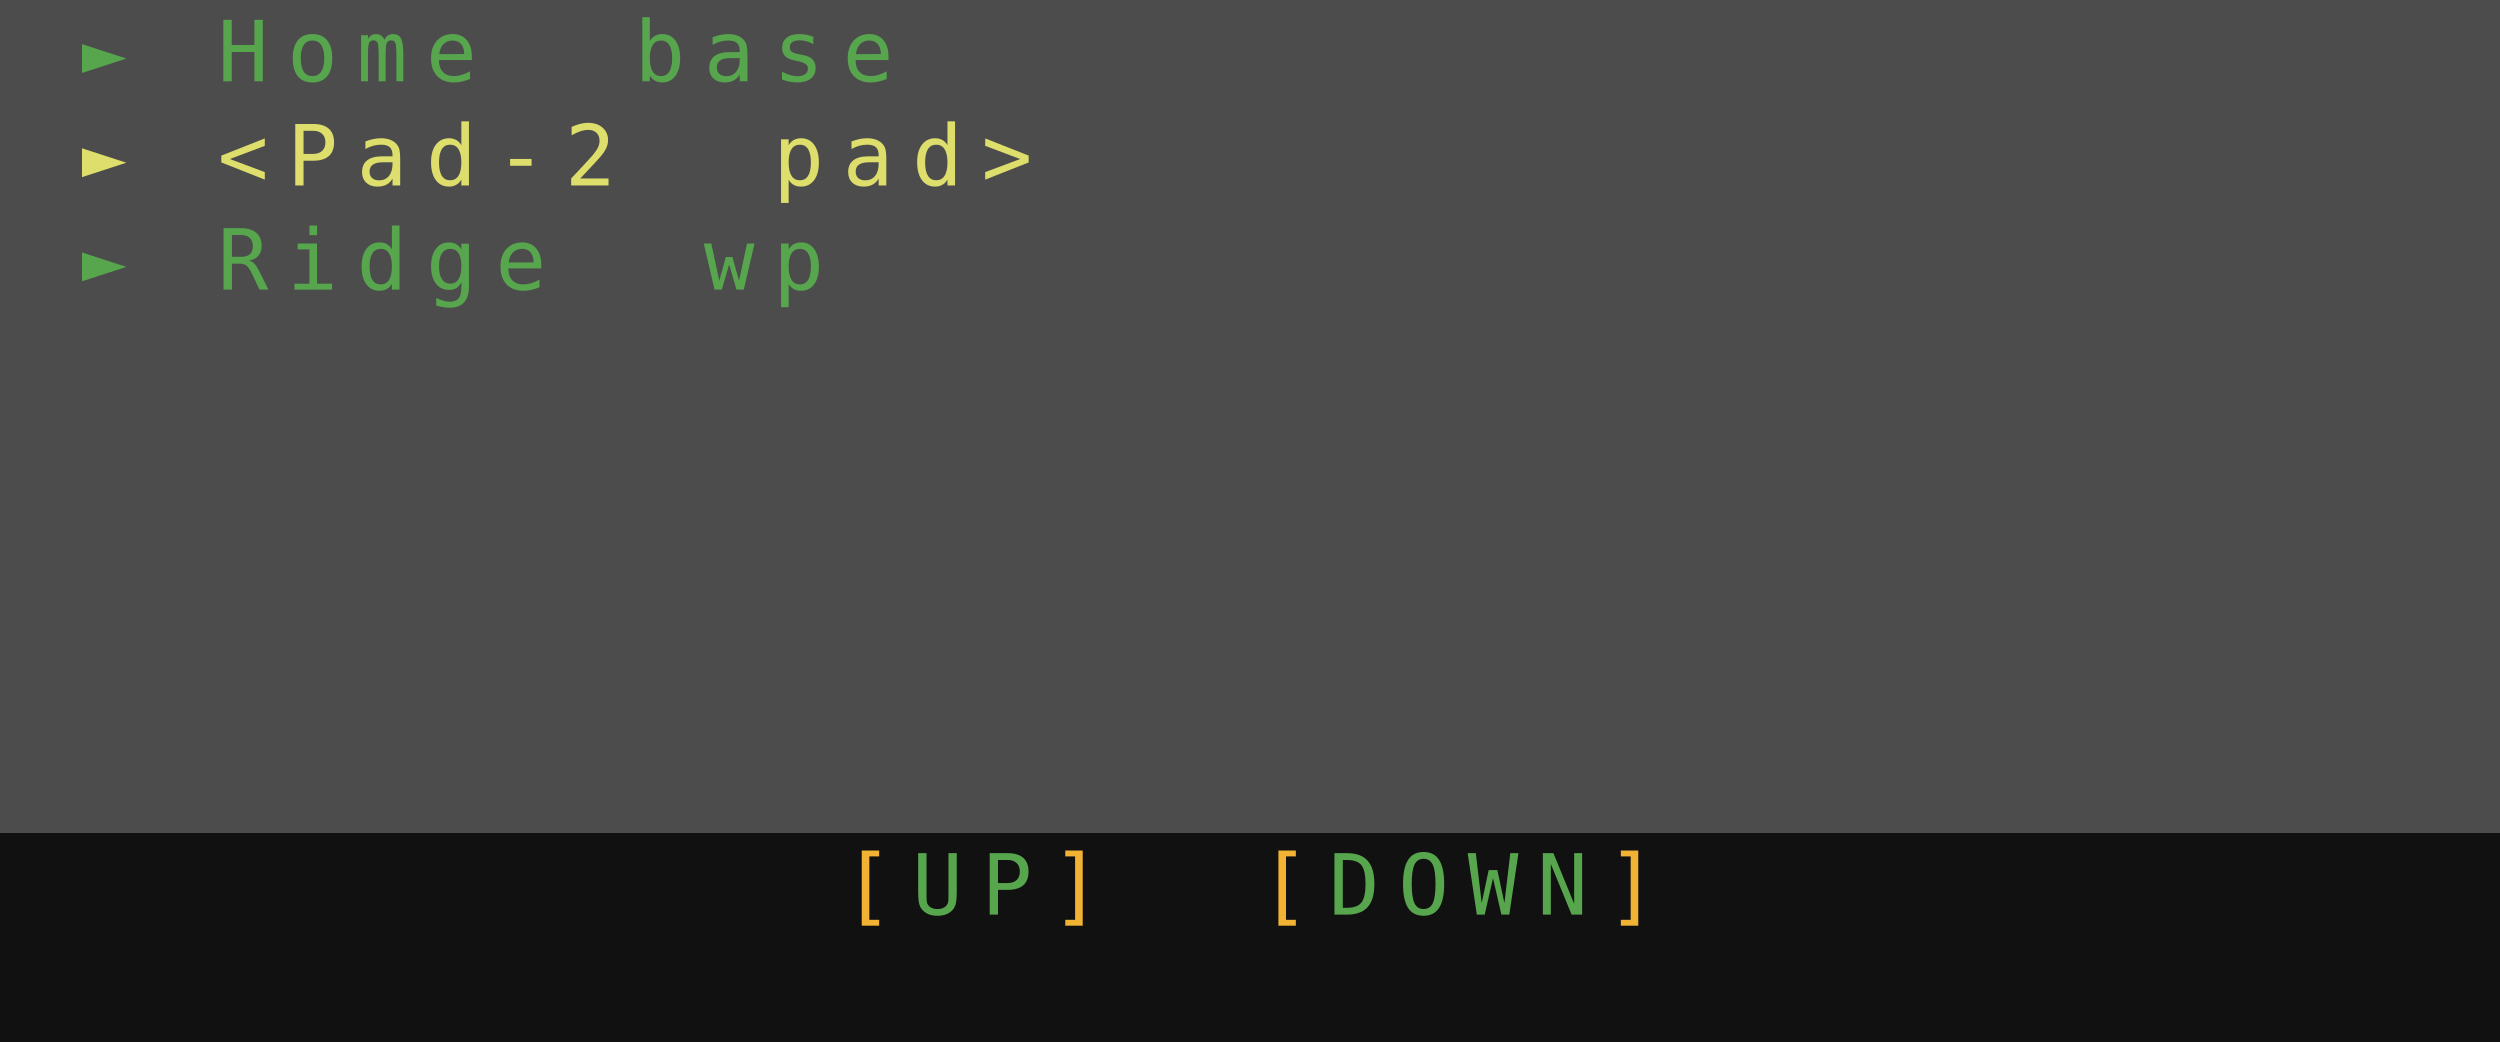
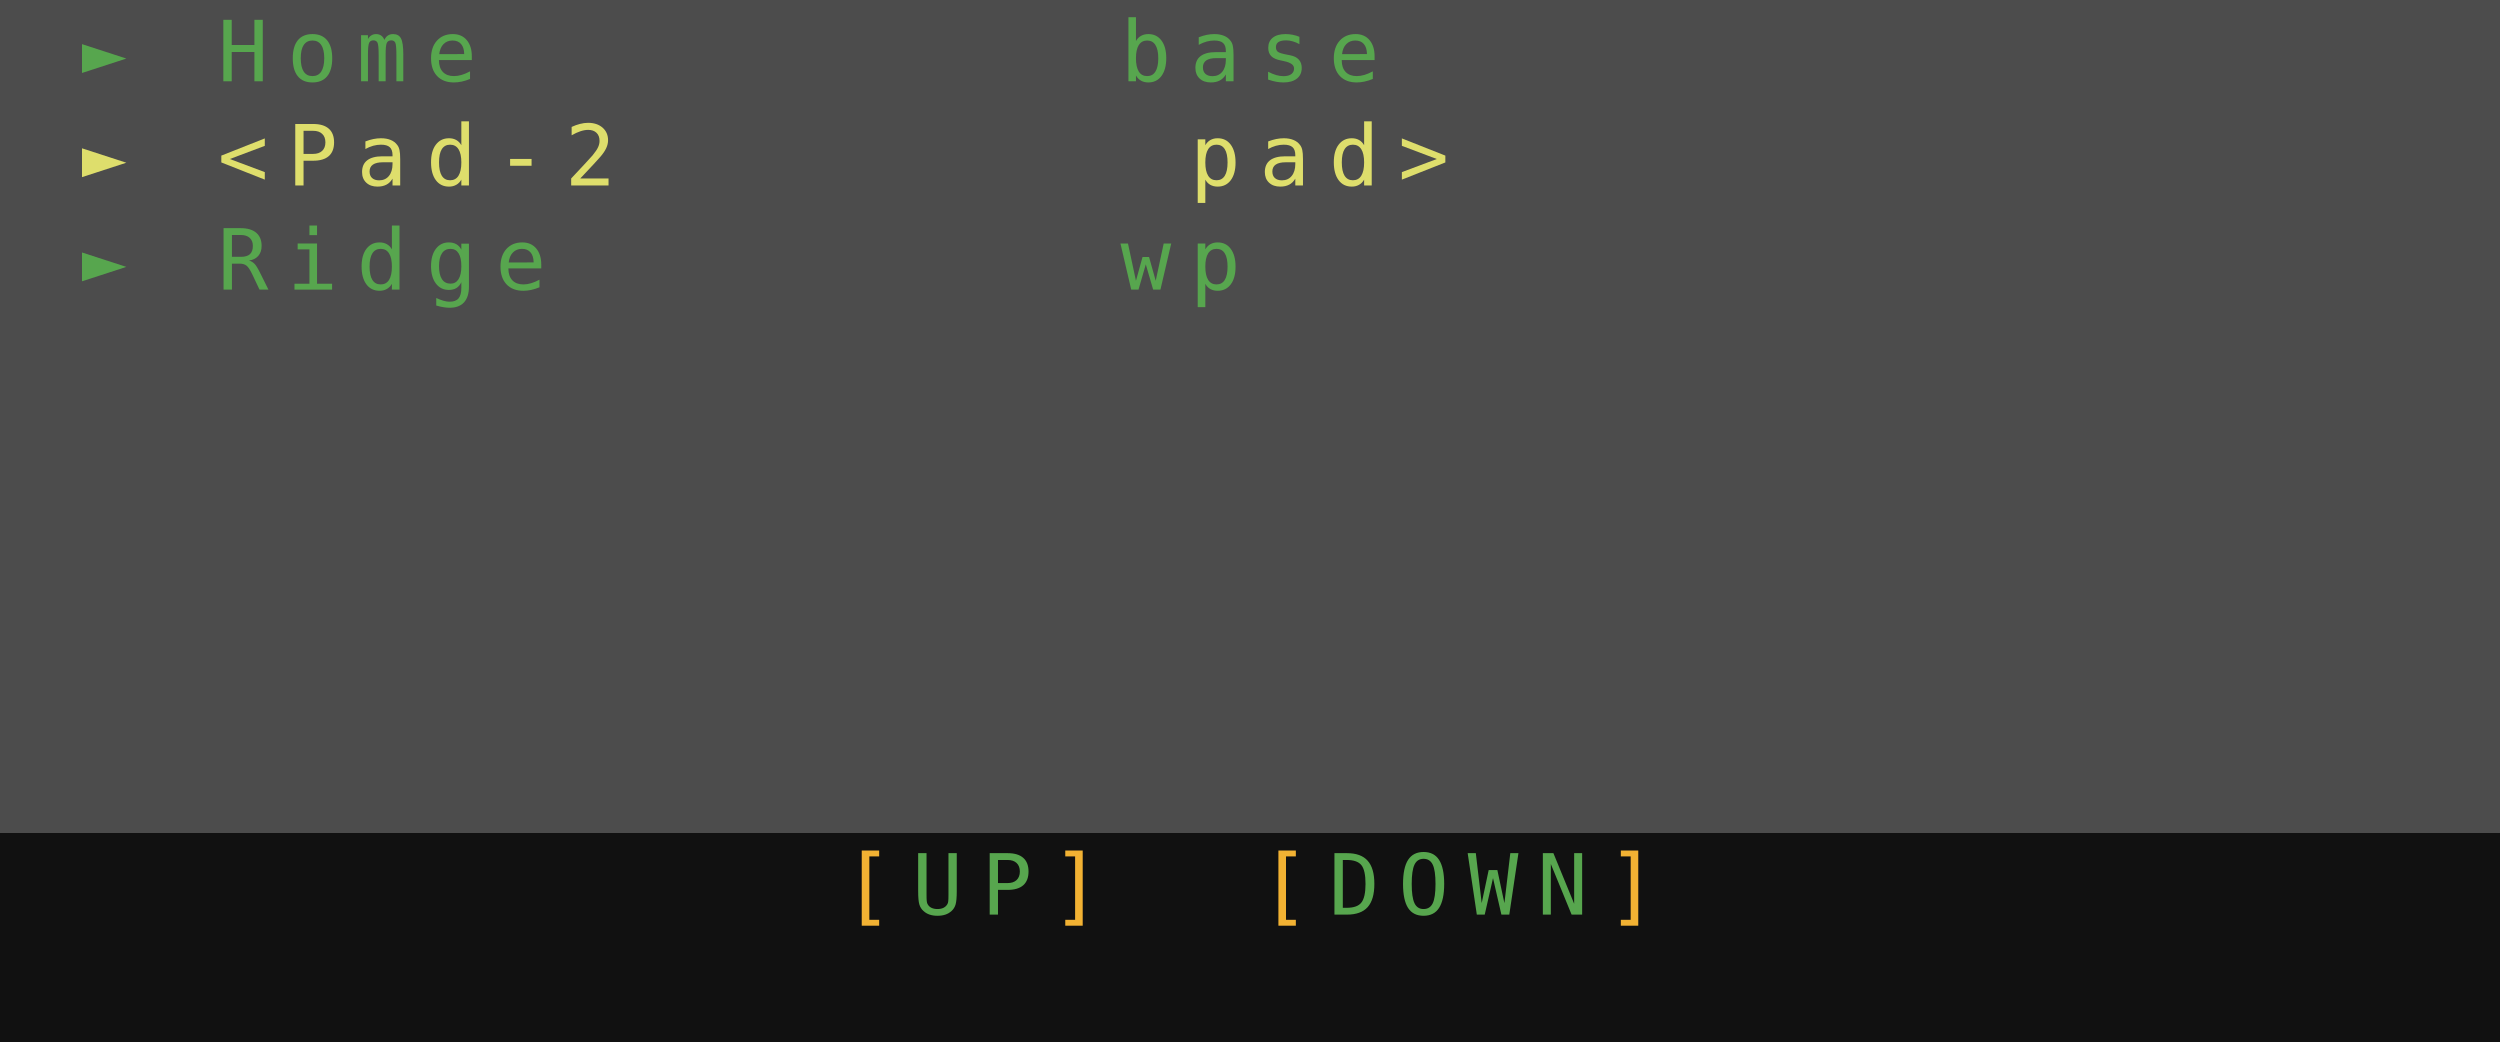
<svg xmlns="http://www.w3.org/2000/svg" width="504" height="210" viewBox="0 0 504 210" font-family="'DejaVu Sans Mono','Consolas',monospace" shape-rendering="crispEdges">
  <rect x="0" y="0" width="504" height="210" fill="#111111" />
  <rect x="0" y="0" width="504" height="21" fill="#4c4c4c" />
  <rect x="0" y="21" width="504" height="21" fill="#4c4c4c" />
  <rect x="0" y="42" width="504" height="21" fill="#4c4c4c" />
  <rect x="0" y="63" width="504" height="21" fill="#4c4c4c" />
  <rect x="0" y="84" width="504" height="21" fill="#4c4c4c" />
  <rect x="0" y="105" width="504" height="21" fill="#4c4c4c" />
  <rect x="0" y="126" width="504" height="21" fill="#4c4c4c" />
  <rect x="0" y="147" width="504" height="21" fill="#4c4c4c" />
  <rect x="0" y="168" width="504" height="21" fill="#111111" />
  <rect x="0" y="189" width="504" height="21" fill="#111111" />
  <text x="21" y="10.5" fill="#57a64e" font-size="15" text-anchor="middle" dominant-baseline="central">►</text>
  <text x="49" y="10.5" fill="#57a64e" font-size="17" text-anchor="middle" dominant-baseline="central">H</text>
  <text x="63" y="10.5" fill="#57a64e" font-size="17" text-anchor="middle" dominant-baseline="central">o</text>
  <text x="77" y="10.5" fill="#57a64e" font-size="17" text-anchor="middle" dominant-baseline="central">m</text>
  <text x="91" y="10.5" fill="#57a64e" font-size="17" text-anchor="middle" dominant-baseline="central">e</text>
-   <text x="133" y="10.5" fill="#57a64e" font-size="17" text-anchor="middle" dominant-baseline="central">b</text>
-   <text x="147" y="10.5" fill="#57a64e" font-size="17" text-anchor="middle" dominant-baseline="central">a</text>
-   <text x="161" y="10.5" fill="#57a64e" font-size="17" text-anchor="middle" dominant-baseline="central">s</text>
-   <text x="175" y="10.5" fill="#57a64e" font-size="17" text-anchor="middle" dominant-baseline="central">e</text>
+   <text x="231" y="10.5" fill="#57a64e" font-size="17" text-anchor="middle" dominant-baseline="central">b</text>
+   <text x="245" y="10.5" fill="#57a64e" font-size="17" text-anchor="middle" dominant-baseline="central">a</text>
+   <text x="259" y="10.5" fill="#57a64e" font-size="17" text-anchor="middle" dominant-baseline="central">s</text>
+   <text x="273" y="10.5" fill="#57a64e" font-size="17" text-anchor="middle" dominant-baseline="central">e</text>
  <text x="21" y="31.5" fill="#dede6c" font-size="15" text-anchor="middle" dominant-baseline="central">►</text>
  <text x="49" y="31.5" fill="#dede6c" font-size="17" text-anchor="middle" dominant-baseline="central">&lt;</text>
  <text x="63" y="31.5" fill="#dede6c" font-size="17" text-anchor="middle" dominant-baseline="central">P</text>
  <text x="77" y="31.5" fill="#dede6c" font-size="17" text-anchor="middle" dominant-baseline="central">a</text>
  <text x="91" y="31.5" fill="#dede6c" font-size="17" text-anchor="middle" dominant-baseline="central">d</text>
  <text x="105" y="31.5" fill="#dede6c" font-size="17" text-anchor="middle" dominant-baseline="central">-</text>
  <text x="119" y="31.5" fill="#dede6c" font-size="17" text-anchor="middle" dominant-baseline="central">2</text>
-   <text x="161" y="31.5" fill="#dede6c" font-size="17" text-anchor="middle" dominant-baseline="central">p</text>
-   <text x="175" y="31.5" fill="#dede6c" font-size="17" text-anchor="middle" dominant-baseline="central">a</text>
-   <text x="189" y="31.5" fill="#dede6c" font-size="17" text-anchor="middle" dominant-baseline="central">d</text>
-   <text x="203" y="31.5" fill="#dede6c" font-size="17" text-anchor="middle" dominant-baseline="central">&gt;</text>
+   <text x="245" y="31.5" fill="#dede6c" font-size="17" text-anchor="middle" dominant-baseline="central">p</text>
+   <text x="259" y="31.5" fill="#dede6c" font-size="17" text-anchor="middle" dominant-baseline="central">a</text>
+   <text x="273" y="31.5" fill="#dede6c" font-size="17" text-anchor="middle" dominant-baseline="central">d</text>
+   <text x="287" y="31.5" fill="#dede6c" font-size="17" text-anchor="middle" dominant-baseline="central">&gt;</text>
  <text x="21" y="52.5" fill="#57a64e" font-size="15" text-anchor="middle" dominant-baseline="central">►</text>
  <text x="49" y="52.5" fill="#57a64e" font-size="17" text-anchor="middle" dominant-baseline="central">R</text>
  <text x="63" y="52.5" fill="#57a64e" font-size="17" text-anchor="middle" dominant-baseline="central">i</text>
  <text x="77" y="52.5" fill="#57a64e" font-size="17" text-anchor="middle" dominant-baseline="central">d</text>
  <text x="91" y="52.5" fill="#57a64e" font-size="17" text-anchor="middle" dominant-baseline="central">g</text>
  <text x="105" y="52.5" fill="#57a64e" font-size="17" text-anchor="middle" dominant-baseline="central">e</text>
-   <text x="147" y="52.5" fill="#57a64e" font-size="17" text-anchor="middle" dominant-baseline="central">w</text>
-   <text x="161" y="52.5" fill="#57a64e" font-size="17" text-anchor="middle" dominant-baseline="central">p</text>
+   <text x="231" y="52.5" fill="#57a64e" font-size="17" text-anchor="middle" dominant-baseline="central">w</text>
+   <text x="245" y="52.5" fill="#57a64e" font-size="17" text-anchor="middle" dominant-baseline="central">p</text>
  <text x="175" y="178.5" fill="#f2b233" font-size="17" text-anchor="middle" dominant-baseline="central">[</text>
  <text x="189" y="178.5" fill="#57a64e" font-size="17" text-anchor="middle" dominant-baseline="central">U</text>
  <text x="203" y="178.5" fill="#57a64e" font-size="17" text-anchor="middle" dominant-baseline="central">P</text>
  <text x="217" y="178.5" fill="#f2b233" font-size="17" text-anchor="middle" dominant-baseline="central">]</text>
  <text x="259" y="178.5" fill="#f2b233" font-size="17" text-anchor="middle" dominant-baseline="central">[</text>
  <text x="273" y="178.5" fill="#57a64e" font-size="17" text-anchor="middle" dominant-baseline="central">D</text>
  <text x="287" y="178.5" fill="#57a64e" font-size="17" text-anchor="middle" dominant-baseline="central">O</text>
  <text x="301" y="178.5" fill="#57a64e" font-size="17" text-anchor="middle" dominant-baseline="central">W</text>
  <text x="315" y="178.5" fill="#57a64e" font-size="17" text-anchor="middle" dominant-baseline="central">N</text>
  <text x="329" y="178.5" fill="#f2b233" font-size="17" text-anchor="middle" dominant-baseline="central">]</text>
</svg>
